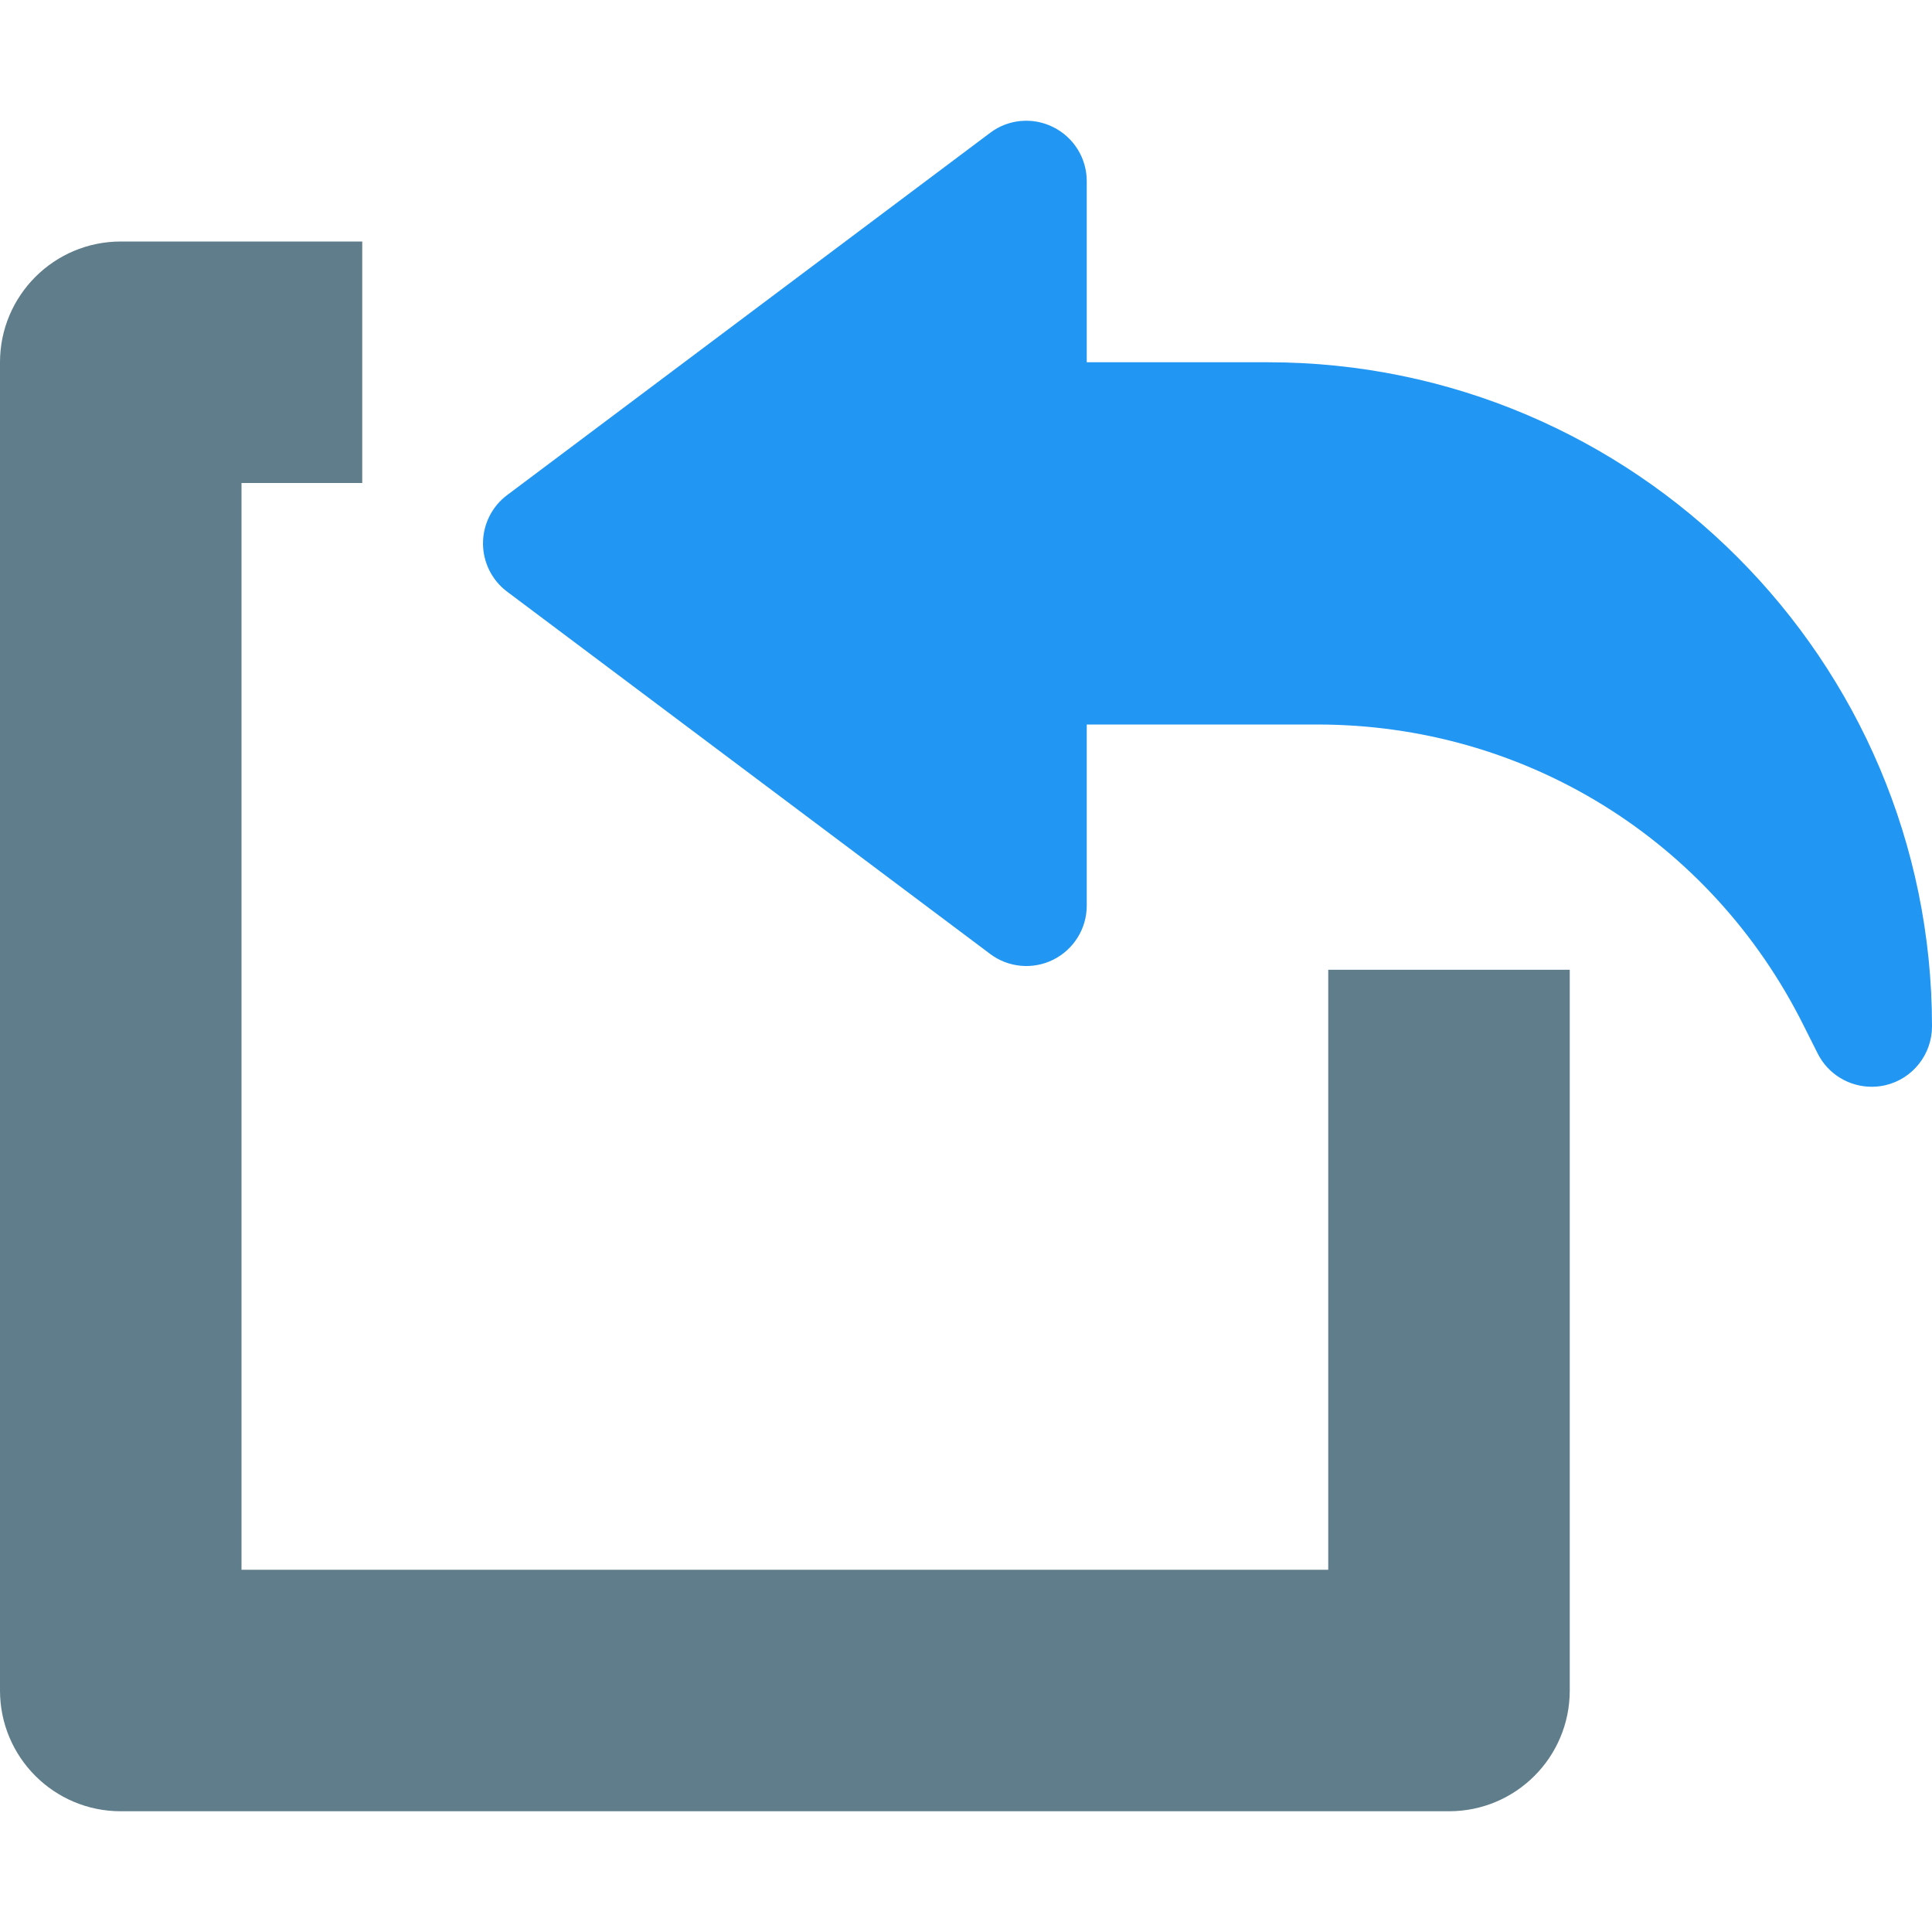
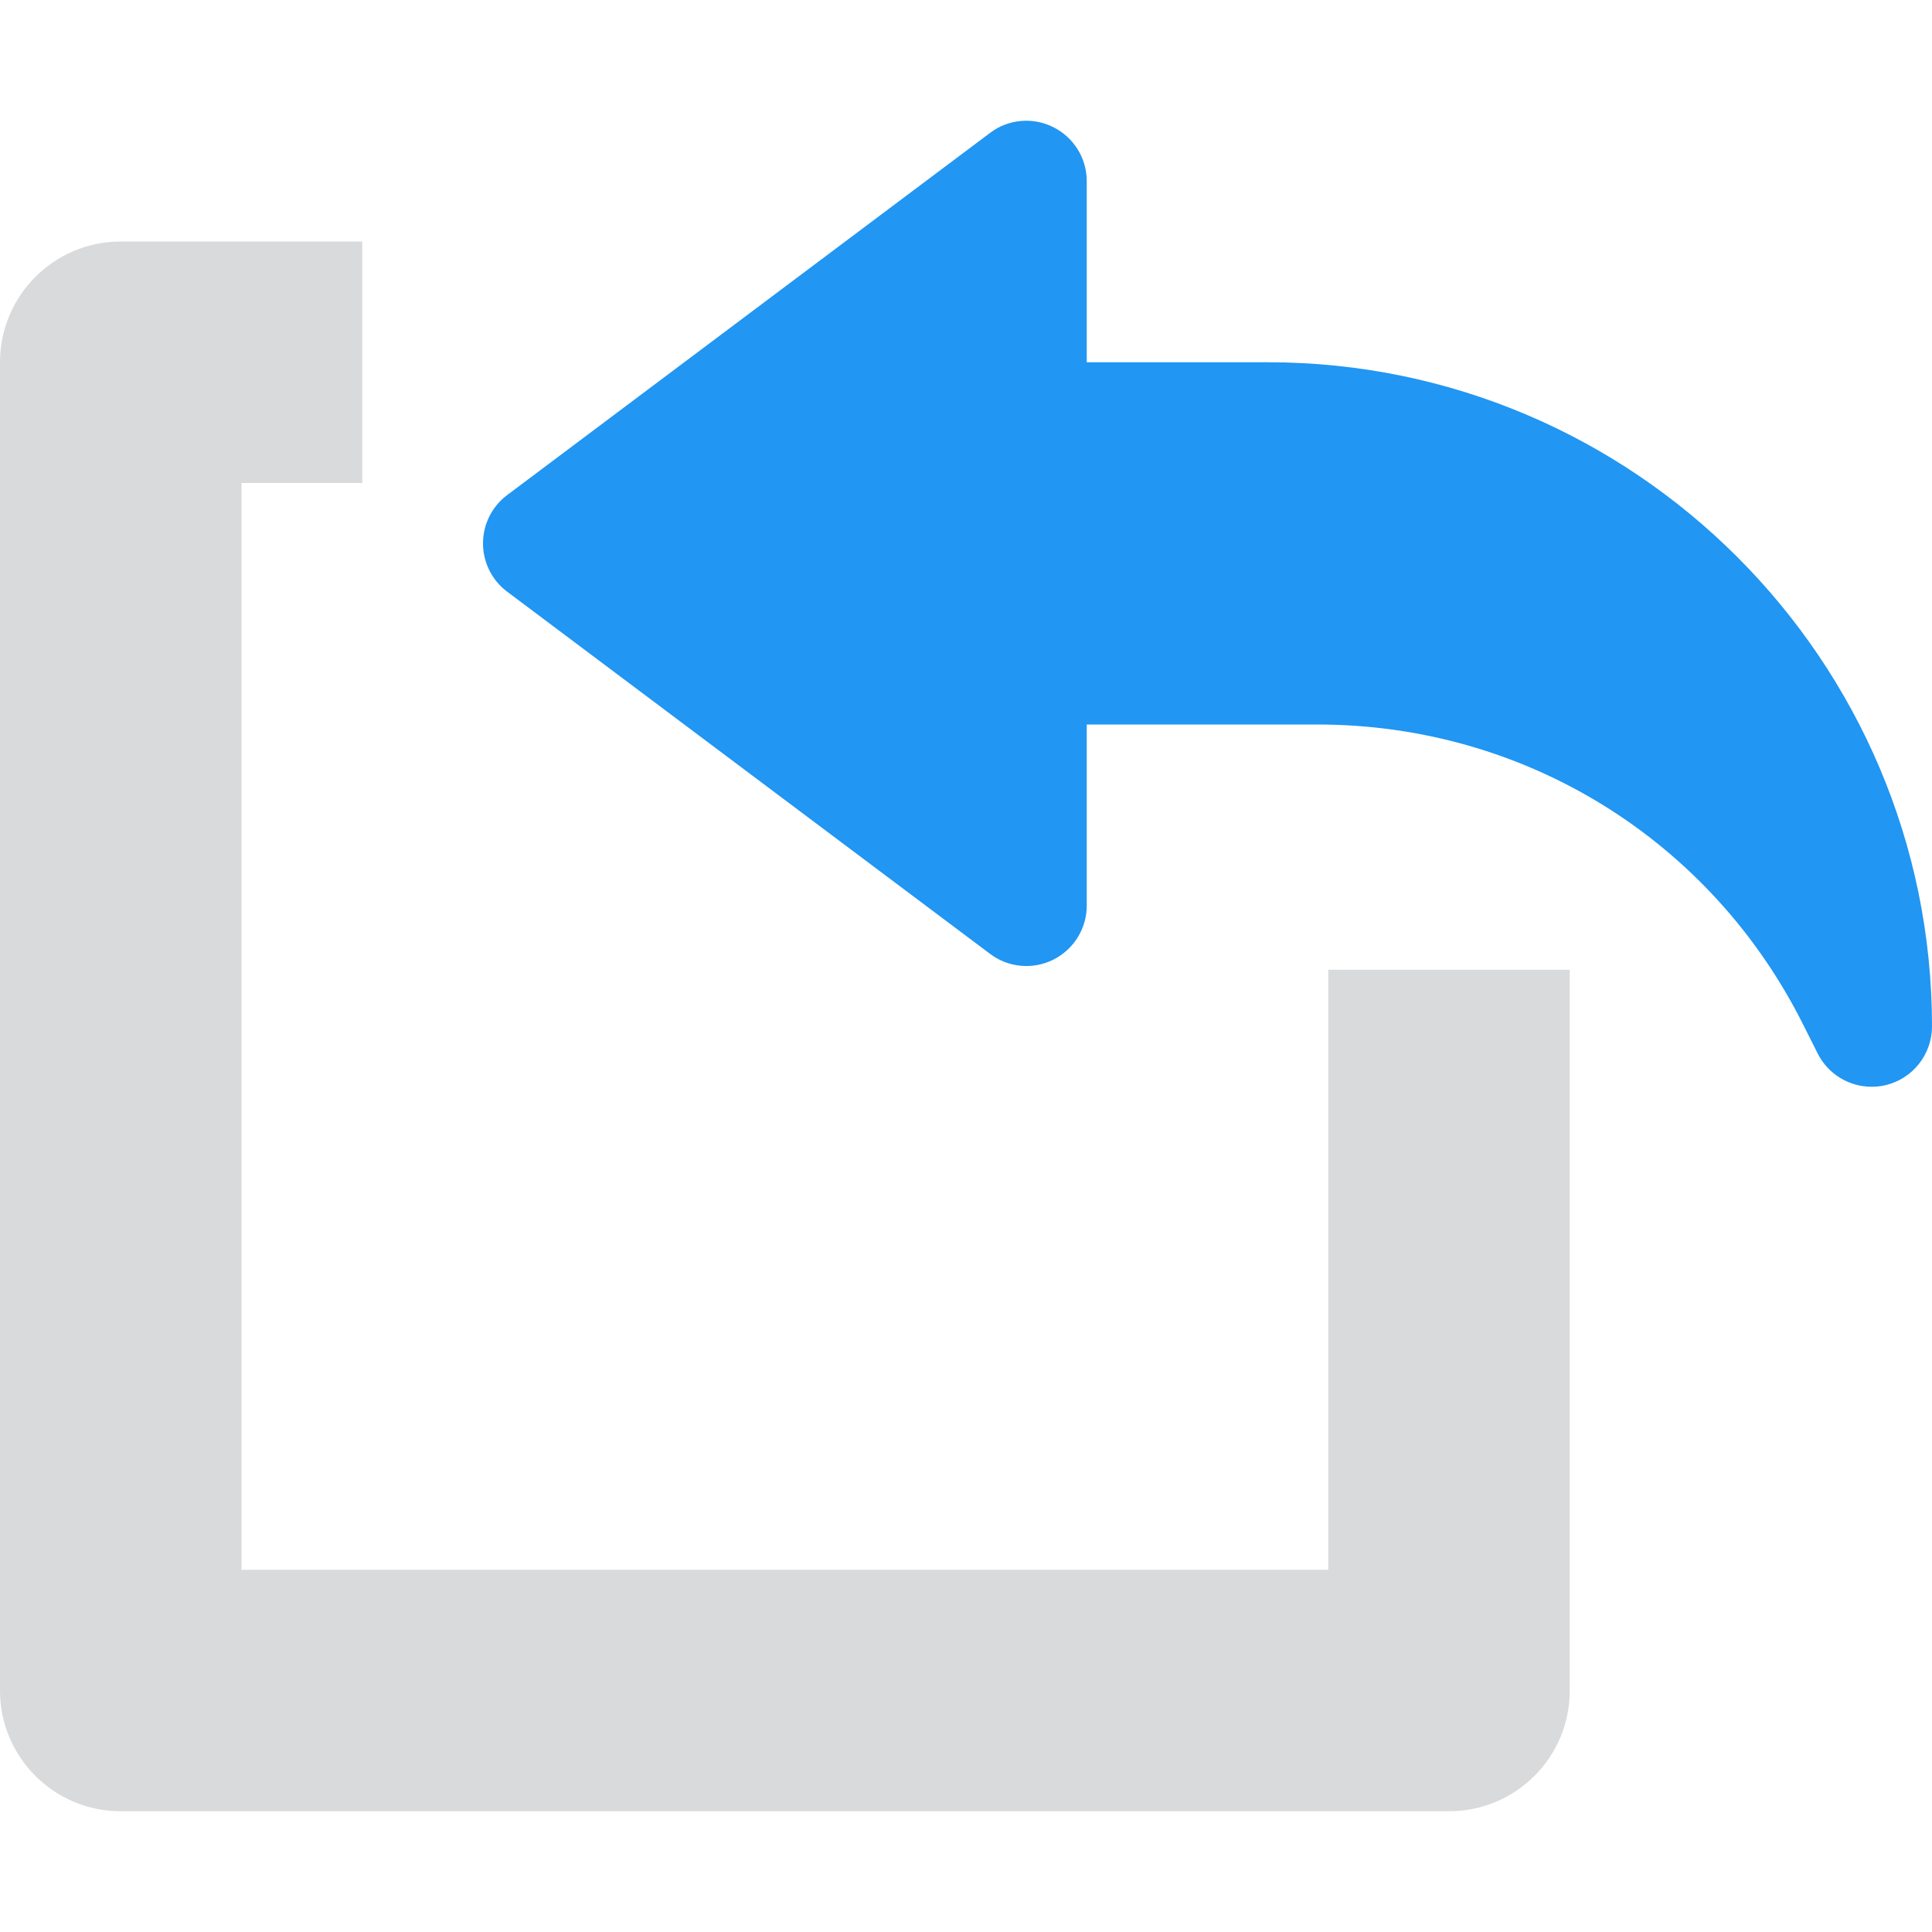
- <svg xmlns="http://www.w3.org/2000/svg" version="1.1" id="Capa_1" x="0px" y="0px" viewBox="0 0 512 512" style="enable-background:new 0 0 512 512;" xml:space="preserve">
-   <path style="fill:#607D8B;" d="M352,416.002H64v-288h32v-64H32c-17.664,0-32,14.336-32,32v352c0,17.696,14.336,32,32,32h352  c17.696,0,32-14.304,32-32V256.994h-64V416.002z" />
-   <path style="fill:#2196F3;" d="M134.4,131.202l128-96c4.8-3.648,11.328-4.224,16.736-1.504c5.44,2.72,8.864,8.256,8.864,14.304v48  h48c97.056,0,176,78.944,176,176c0,7.424-5.12,13.888-12.32,15.584c-1.216,0.288-2.464,0.416-3.68,0.416  c-5.952,0-11.552-3.328-14.304-8.832l-3.776-7.52c-24.544-49.12-73.888-79.648-128.8-79.648H288v48  c0,6.048-3.424,11.584-8.832,14.304s-11.936,2.144-16.768-1.504l-128-96c-4.032-3.008-6.4-7.776-6.4-12.8  S130.368,134.21,134.4,131.202z" />
-   <g>
- </g>
-   <g>
- </g>
-   <g>
- </g>
-   <g>
- </g>
-   <g>
- </g>
-   <g>
- </g>
-   <g>
- </g>
-   <g>
- </g>
-   <g>
- </g>
-   <g>
- </g>
-   <g>
- </g>
-   <g>
- </g>
-   <g>
- </g>
-   <g>
- </g>
-   <g>
- </g>
+ <svg xmlns="http://www.w3.org/2000/svg" width="100%" height="100%" viewBox="0 0 512 512" version="1.1" xml:space="preserve" style="fill-rule:evenodd;clip-rule:evenodd;stroke-linejoin:round;stroke-miterlimit:2;">
+   <path d="M352,416.002L64,416.002L64,128.002L96,128.002L96,64.002L32,64.002C14.336,64.002 0,78.338 0,96.002L0,448.002C0,465.698 14.336,480.002 32,480.002L384,480.002C401.696,480.002 416,465.698 416,448.002L416,256.994L352,256.994L352,416.002Z" style="fill:rgb(217,218,219);fill-rule:nonzero;" />
+   <path d="M134.4,131.202L262.4,35.202C267.2,31.554 273.728,30.978 279.136,33.698C284.576,36.418 288,41.954 288,48.002L288,96.002L336,96.002C433.056,96.002 512,174.946 512,272.002C512,279.426 506.88,285.89 499.68,287.586C498.464,287.874 497.216,288.002 496,288.002C490.048,288.002 484.448,284.674 481.696,279.17L477.92,271.65C453.376,222.53 404.032,192.002 349.12,192.002L288,192.002L288,240.002C288,246.05 284.576,251.586 279.168,254.306C273.76,257.026 267.232,256.45 262.4,252.802L134.4,156.802C130.368,153.794 128,149.026 128,144.002C128,138.978 130.368,134.21 134.4,131.202Z" style="fill:rgb(33,150,243);fill-rule:nonzero;" />
</svg>
